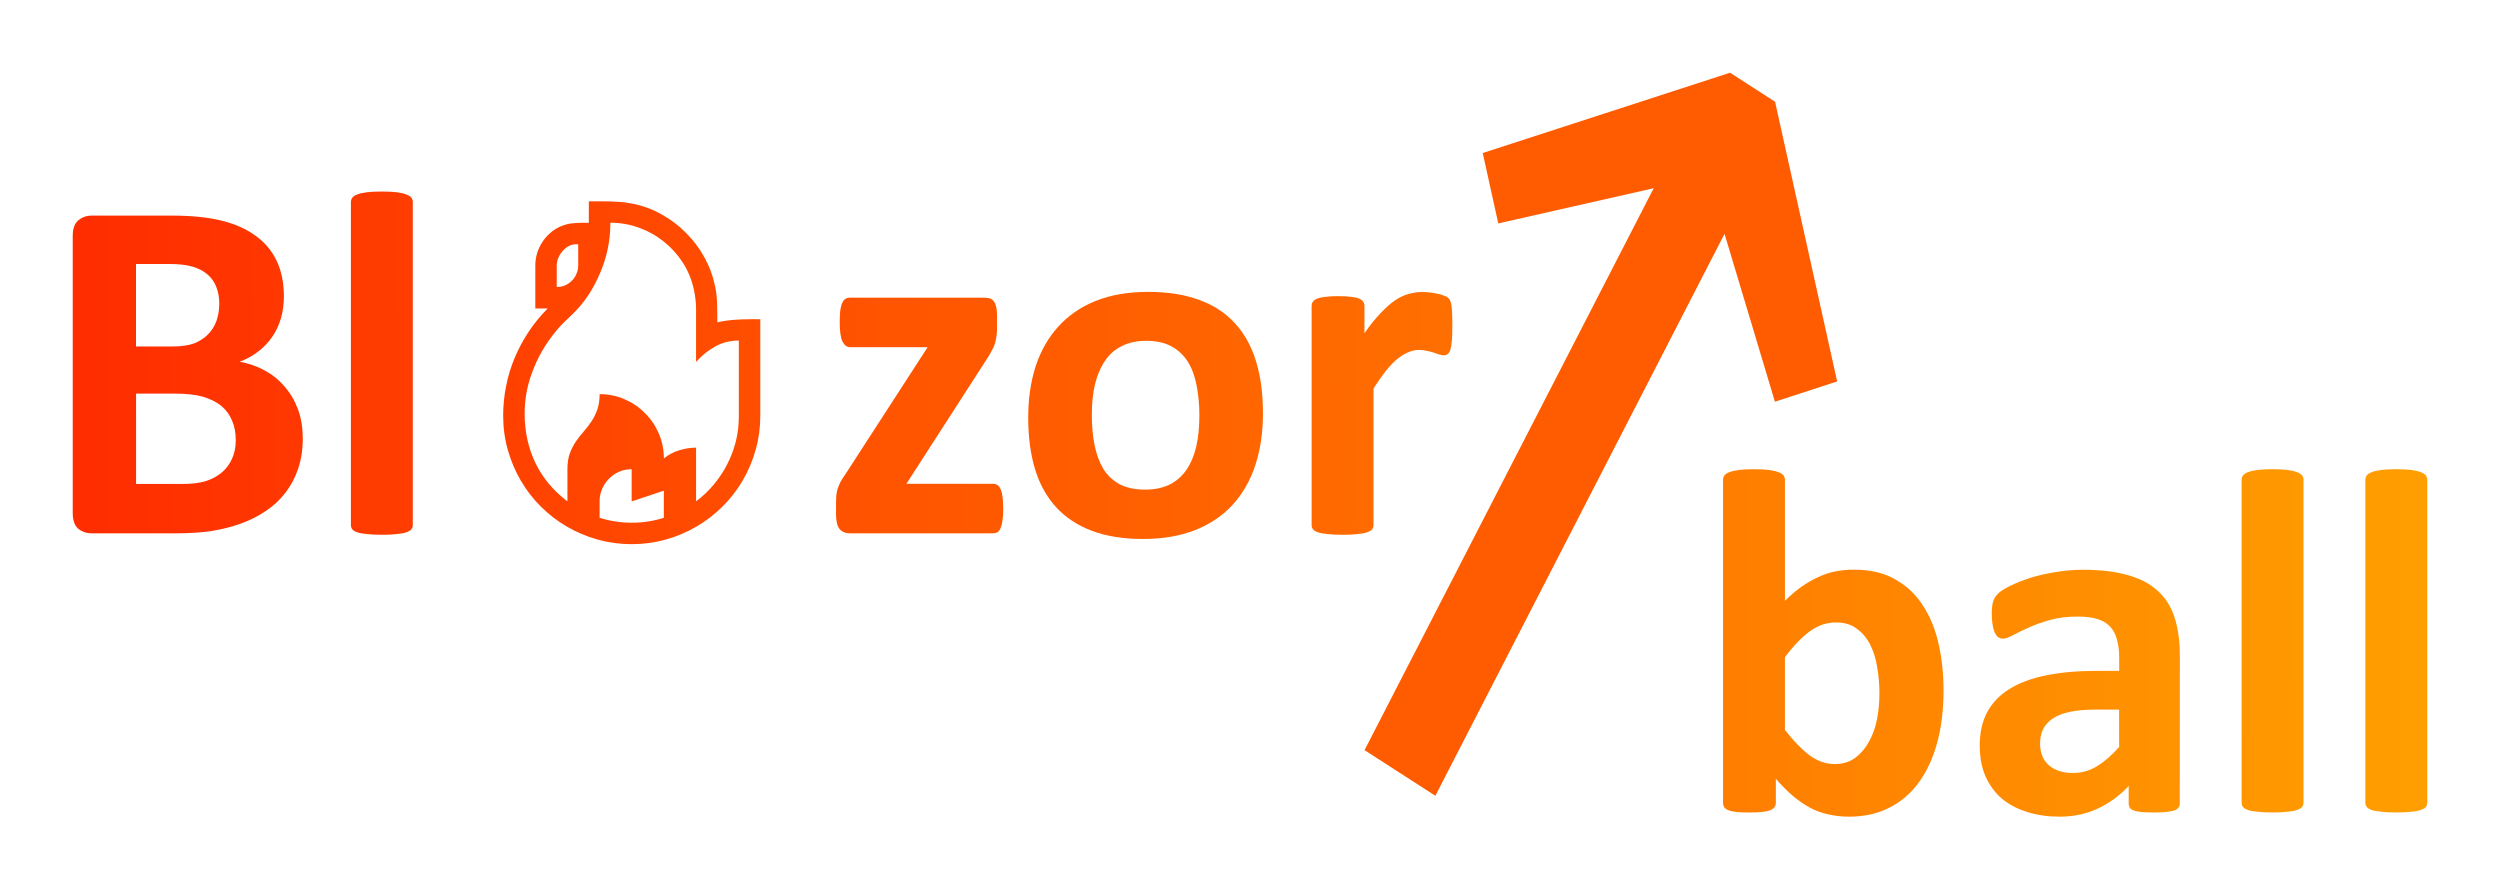
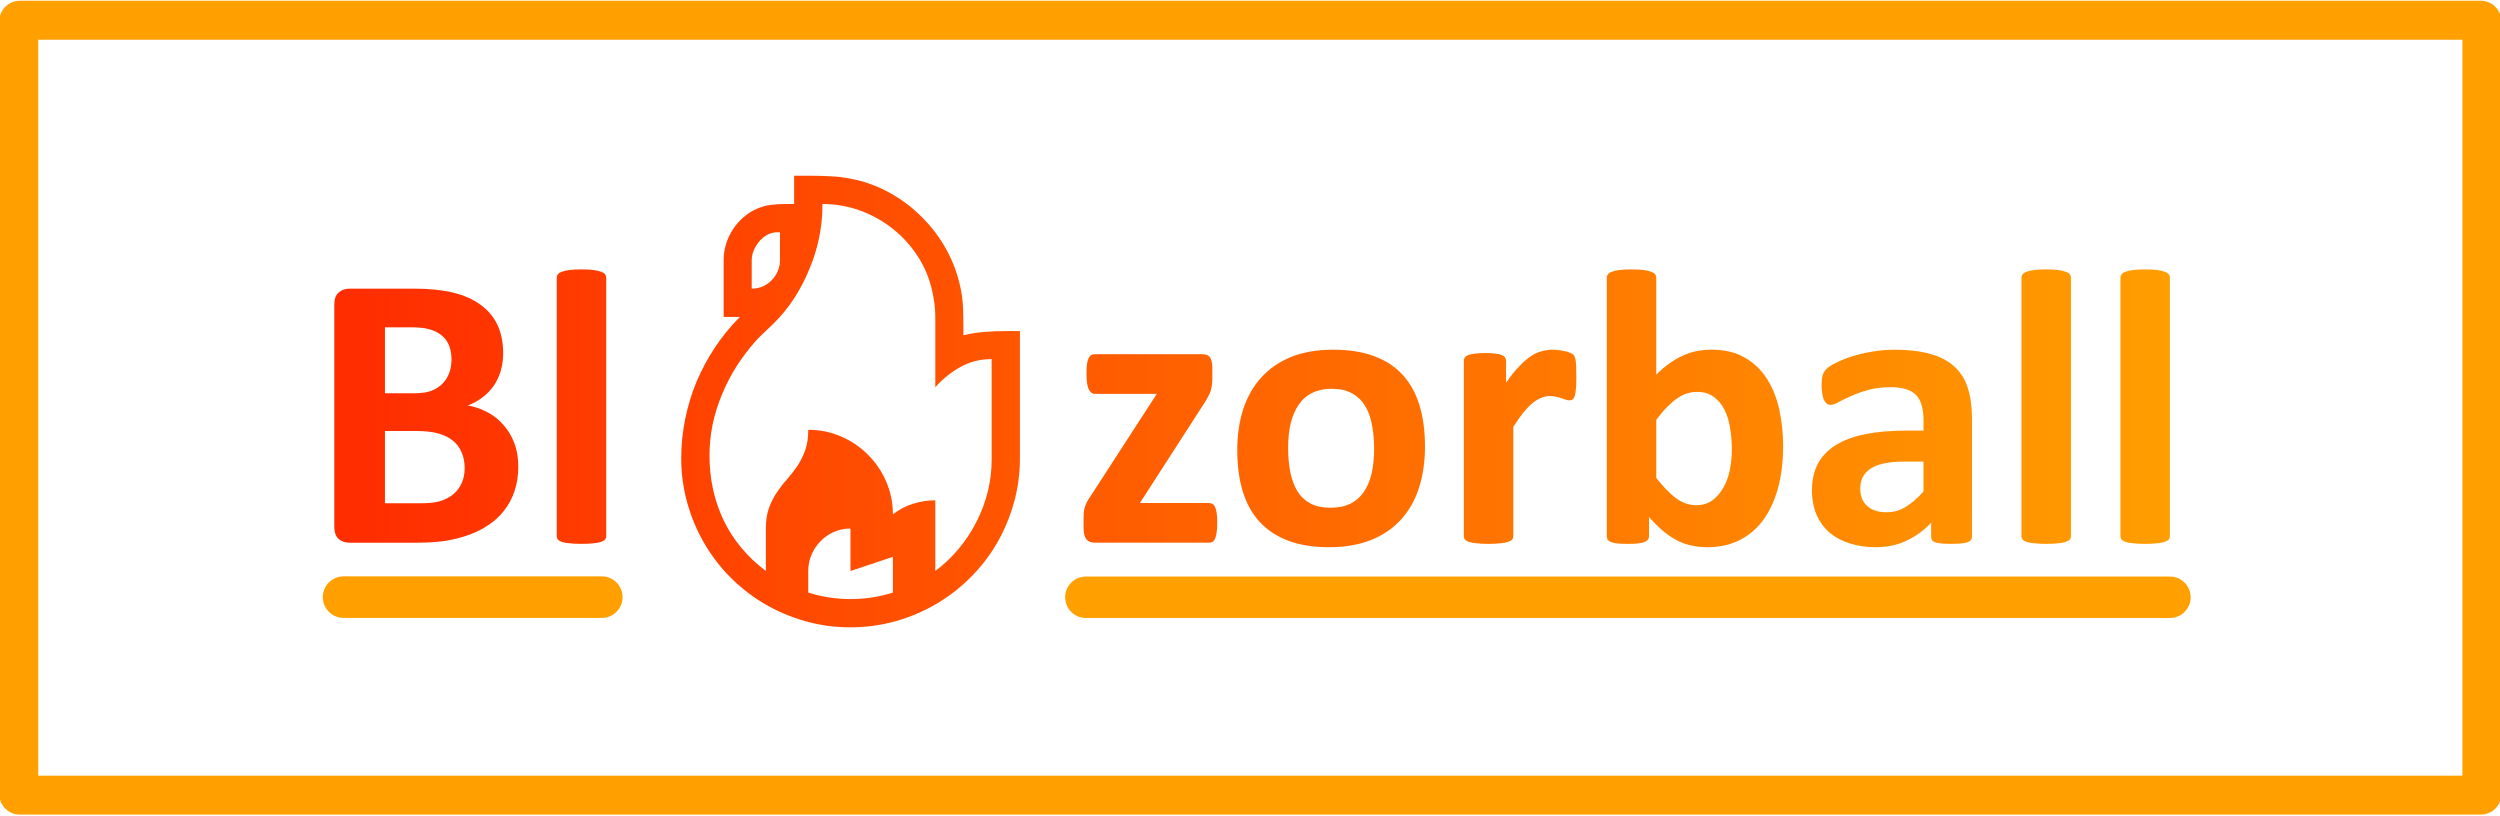
- <svg xmlns="http://www.w3.org/2000/svg" xmlns:xlink="http://www.w3.org/1999/xlink" viewBox="0 0 343.749 122.292" height="462.206" width="1299.209">
-   <defs>
-     <linearGradient id="A" gradientUnits="userSpaceOnUse">
-       <stop offset="0" stop-color="#ff2c00" />
-       <stop offset="1" stop-color="#ff9e00" />
+ <svg xmlns="http://www.w3.org/2000/svg" xmlns:xlink="http://www.w3.org/1999/xlink" id="svg8" version="1.1" viewBox="0 0 315.834 103.088" height="103.088mm" width="315.834mm">
+   <defs id="defs2">
+     <linearGradient id="linearGradient823">
+       <stop id="stop819" offset="0" style="stop-color:#ff2c00;stop-opacity:1" />
+       <stop id="stop821" offset="1" style="stop-color:#ff9e00;stop-opacity:1" />
    </linearGradient>
-     <linearGradient y2="185.159" x2="308.429" y1="187.509" x1="18.467" id="B" xlink:href="#A" />
-     <linearGradient y2="190.236" x2="336.102" y1="192.882" x1="9.563" id="C" xlink:href="#A" />
-     <linearGradient y2="228.422" x2="333.341" y1="229.177" x1="3.399" id="D" xlink:href="#A" />
-     <linearGradient y2="228.422" x2="316.326" y1="229.177" x1="-13.616" id="E" xlink:href="#A" />
-     <path id="F" d="M318.675 247.48q0 .338-.203.608-.203.236-.71.405-.473.17-1.283.236-.8.1-2.06.1-1.25 0-2.06-.1-.8-.067-1.317-.236-.473-.17-.675-.405-.203-.27-.203-.608v-44.397q0-.338.203-.608.203-.27.675-.44.506-.203 1.317-.304.8-.1 2.06-.1 1.25 0 2.06.1.8.1 1.283.304.506.17.71.44.203.27.203.608z" />
+     <linearGradient gradientTransform="translate(-44.22321,15.875)" gradientUnits="userSpaceOnUse" y2="174.361" x2="380.326" y1="177.007" x1="53.786" id="linearGradient825" xlink:href="#linearGradient823" />
+     <linearGradient gradientTransform="matrix(1.425509,0,0,1.425509,64.22194,-32.94896)" gradientUnits="userSpaceOnUse" y2="82.281" x2="225.035" y1="98.076" x1="169.295" id="linearGradient839" xlink:href="#linearGradient823" />
+     <linearGradient y2="174.361" x2="380.326" y1="217.097" x1="331.212" gradientTransform="translate(-44.22321,15.875)" gradientUnits="userSpaceOnUse" id="linearGradient842" xlink:href="#linearGradient823" />
+     <linearGradient gradientUnits="userSpaceOnUse" y2="191.287" x2="243.753" y1="191.287" x1="11.854" id="linearGradient877" xlink:href="#linearGradient823" />
+     <linearGradient y2="191.287" x2="243.753" y1="191.287" x1="11.854" gradientUnits="userSpaceOnUse" id="linearGradient879" xlink:href="#linearGradient823" />
+     <linearGradient y2="191.287" x2="243.753" y1="191.287" x1="11.854" gradientUnits="userSpaceOnUse" id="linearGradient881" xlink:href="#linearGradient823" />
+     <linearGradient y2="191.287" x2="243.753" y1="191.287" x1="11.854" gradientUnits="userSpaceOnUse" id="linearGradient883" xlink:href="#linearGradient823" />
+     <linearGradient y2="191.287" x2="243.753" y1="191.287" x1="11.854" gradientUnits="userSpaceOnUse" id="linearGradient885" xlink:href="#linearGradient823" />
+     <linearGradient y2="191.287" x2="243.753" y1="191.287" x1="11.854" gradientUnits="userSpaceOnUse" id="linearGradient887" xlink:href="#linearGradient823" />
+     <linearGradient y2="191.287" x2="243.753" y1="191.287" x1="11.854" gradientUnits="userSpaceOnUse" id="linearGradient889" xlink:href="#linearGradient823" />
+     <linearGradient y2="191.287" x2="243.753" y1="191.287" x1="11.854" gradientUnits="userSpaceOnUse" id="linearGradient891" xlink:href="#linearGradient823" />
+     <linearGradient y2="191.287" x2="243.753" y1="191.287" x1="11.854" gradientUnits="userSpaceOnUse" id="linearGradient893" xlink:href="#linearGradient823" />
+     <linearGradient y2="191.287" x2="243.753" y1="191.287" x1="11.854" gradientUnits="userSpaceOnUse" id="linearGradient895" xlink:href="#linearGradient823" />
+     <linearGradient y2="191.287" x2="243.753" y1="191.287" x1="11.854" gradientUnits="userSpaceOnUse" id="linearGradient897" xlink:href="#linearGradient823" />
  </defs>
-   <g transform="translate(-1.942 -137.113)">
-     <path d="M43.577 197.344q0 2.33-.64 4.22-.64 1.89-1.79 3.342-1.114 1.452-2.7 2.498-1.553 1.047-3.444 1.722-1.89.675-4.05 1.013-2.127.304-4.76.304H14.575q-1.114 0-1.89-.64-.743-.675-.743-2.16v-38.083q0-1.486.743-2.127.777-.675 1.89-.675h10.973q4.018 0 6.786.675 2.802.675 4.693 2.06 1.924 1.35 2.937 3.444 1.013 2.093 1.013 4.93 0 1.587-.405 3.005-.405 1.384-1.182 2.532-.777 1.148-1.924 2.026-1.114.878-2.566 1.418 1.857.338 3.4 1.182 1.587.844 2.735 2.195 1.182 1.317 1.857 3.106.675 1.79.675 4.018zm-11.48-18.4q0-1.317-.405-2.363-.405-1.047-1.215-1.722-.8-.71-2.06-1.08-1.215-.37-3.275-.37h-4.5v11.344h4.963q1.924 0 3.072-.44 1.148-.473 1.89-1.25.777-.8 1.148-1.857.37-1.08.37-2.262zm2.262 18.704q0-1.52-.506-2.7-.506-1.215-1.486-2.026-.98-.8-2.498-1.25-1.52-.44-3.95-.44h-5.267v12.424h6.415q1.857 0 3.106-.37 1.283-.405 2.195-1.148.945-.777 1.452-1.89.54-1.148.54-2.6z" fill="url(#C)" />
-     <path d="M58.702 209.296q0 .338-.203.608-.203.236-.71.405-.473.17-1.283.236-.8.1-2.06.1-1.25 0-2.06-.1-.8-.067-1.317-.236-.473-.17-.675-.405-.203-.27-.203-.608V164.9q0-.338.203-.608.203-.27.675-.44.506-.203 1.317-.304.8-.1 2.06-.1 1.25 0 2.06.1.8.1 1.283.304.506.17.71.44.203.27.203.608z" fill="url(#C)" />
-     <path d="M106.483 181.008v13.26q0 2.44-.635 4.694-.635 2.255-1.783 4.222-1.148 1.968-2.767 3.566-1.62 1.62-3.587 2.767-1.968 1.148-4.222 1.783-2.255.635-4.694.635-2.44 0-4.694-.635-2.255-.635-4.222-1.783-1.968-1.148-3.587-2.767-1.6-1.6-2.747-3.566-1.148-1.968-1.783-4.222-.635-2.255-.635-4.694 0-2.05.4-4.058.4-2.03 1.19-3.915.8-1.886 1.927-3.587 1.148-1.722 2.603-3.177h-1.7v-5.903q0-.86.246-1.7.266-.84.738-1.558.47-.717 1.127-1.27.656-.574 1.476-.902.758-.307 1.435-.37.697-.082 1.414-.082h.922v-2.952h1.783q1.045 0 2.07.06 1.025.04 2.05.246 2.152.4 4.038 1.455 1.906 1.045 3.402 2.562 1.517 1.496 2.562 3.402 1.045 1.906 1.476 4.038.205.963.246 1.947.04.963.04 1.947v.984q1.168-.266 2.316-.348 1.148-.082 2.316-.082zm-2.952 13.446V183.94q-1.783 0-3.218.8-1.435.78-2.603 2.07l-.06.082v-7.358q0-.656-.082-1.312-.082-.656-.225-1.312-.43-2.01-1.517-3.69-1.086-1.68-2.624-2.9-1.537-1.23-3.423-1.906-1.886-.676-3.915-.676v.205q0 1.64-.348 3.34-.348 1.68-1.025 3.28-.656 1.6-1.6 3.054-.943 1.435-2.11 2.583-.47.47-.963.922-.47.43-.922.922-1.086 1.23-1.988 2.624-.88 1.394-1.517 2.93-.635 1.517-.984 3.136-.328 1.6-.328 3.26 0 3.67 1.476 6.764 1.476 3.074 4.407 5.288v-4.427q0-1.25.328-2.152.328-.902.82-1.62.492-.738 1.066-1.373.574-.656 1.066-1.373.492-.738.82-1.64.328-.902.328-2.152 1.824 0 3.423.697 1.62.697 2.808 1.906 1.21 1.19 1.906 2.808.697 1.6.697 3.423.943-.758 2.09-1.107 1.148-.37 2.337-.37v7.38q1.353-1.004 2.44-2.316 1.086-1.29 1.845-2.788.78-1.517 1.19-3.156.4-1.64.4-3.34zm-14.737 7.174q-.922 0-1.722.348-.8.348-1.394.963-.594.594-.943 1.394-.348.8-.348 1.722v2.255q2.152.676 4.427.676 2.275 0 4.407-.676v-3.73l-4.427 1.476zm-10.3-27.998v2.95q.615 0 1.148-.225.533-.246.922-.635.4-.4.635-.943.246-.533.246-1.148v-2.93h-.307q-.533 0-1.025.266-.47.266-.84.697-.348.4-.574.943-.205.512-.205 1.025z" fill="url(#B)" />
-     <path d="M139.89 206.966q0 .98-.1 1.688-.1.675-.27 1.08-.17.405-.44.574-.27.135-.608.135h-19.683q-.912 0-1.418-.608-.473-.608-.473-1.992v-1.553q0-.608.034-1.08.068-.506.203-.945.17-.473.405-.945.27-.473.675-1.047l11.276-17.42h-10.67q-.64 0-1.047-.8-.37-.8-.37-2.6 0-.98.067-1.62.1-.675.27-1.047.17-.405.44-.574.27-.17.64-.17h18.4q.473 0 .8.1.338.1.54.37.236.27.338.743.135.473.135 1.182v1.654q0 .675-.067 1.215-.067.506-.203.98-.135.473-.405.945-.236.473-.574 1.013l-11.21 17.387h11.884q.304 0 .574.135.27.135.44.506.203.37.304 1.047.1.64.1 1.654z" fill="url(#C)" />
-     <path d="M175.6 193.934q0 3.85-1.013 7.022-1.013 3.174-3.072 5.47-2.06 2.296-5.166 3.545-3.106 1.25-7.26 1.25-4.018 0-6.99-1.114-2.97-1.114-4.93-3.24-1.958-2.127-2.904-5.233-.945-3.106-.945-7.1 0-3.85 1.013-7.022 1.047-3.207 3.106-5.47 2.06-2.296 5.132-3.545 3.106-1.25 7.26-1.25 4.05 0 7.022 1.114 2.97 1.08 4.895 3.207 1.958 2.127 2.904 5.233.945 3.106.945 7.124zm-8.744.338q0-2.228-.37-4.085-.338-1.89-1.182-3.275-.844-1.384-2.262-2.16-1.384-.777-3.51-.777-1.89 0-3.31.71-1.418.675-2.33 2.026-.912 1.317-1.384 3.207-.44 1.857-.44 4.254 0 2.228.37 4.12.37 1.857 1.182 3.24.844 1.384 2.262 2.16 1.418.743 3.51.743 1.924 0 3.342-.675 1.418-.71 2.33-2.026.912-1.317 1.35-3.174.44-1.89.44-4.288z" fill="url(#C)" />
-     <path d="M201.64 181.982q0 1.215-.067 1.992-.067.777-.203 1.215-.135.44-.37.608-.203.17-.54.17-.27 0-.608-.1-.338-.135-.777-.27-.405-.135-.912-.236-.506-.135-1.114-.135-.71 0-1.418.304-.71.27-1.486.878-.743.608-1.587 1.62-.8 1.013-1.756 2.498v18.772q0 .338-.203.608-.203.236-.71.405-.473.17-1.283.236-.8.1-2.06.1-1.25 0-2.06-.1-.8-.067-1.317-.236-.473-.17-.675-.405-.203-.27-.203-.608V179.18q0-.338.17-.574.17-.27.608-.44.44-.17 1.114-.236.71-.1 1.756-.1 1.08 0 1.79.1.71.067 1.08.236.405.17.574.44.17.236.17.574v3.748q1.182-1.688 2.228-2.768 1.047-1.114 1.992-1.756.945-.64 1.89-.878.945-.27 1.89-.27.44 0 .945.067.506.034 1.047.17.54.1.945.27.405.135.574.304.203.17.27.37.1.203.17.574.067.338.1 1.047.034.71.034 1.924z" fill="url(#C)" />
-     <path d="M287.12 96.74V12.453l-17.31 15.25-6.526-6.8L289.25-6.094h7.556l25.966 26.997-6.526 6.8-17.242-15.25V96.74z" transform="matrix(.819182 .527915 -.471747 .916717 0 0)" fill="#ff5b00" />
-     <path d="M269.18 232.018q0 4.018-.878 7.225-.878 3.207-2.532 5.47-1.654 2.262-4.085 3.477-2.397 1.215-5.47 1.215-1.52 0-2.836-.304-1.317-.27-2.532-.912-1.182-.64-2.363-1.62-1.148-.98-2.363-2.363v3.275q0 .37-.203.64-.17.236-.608.405-.405.17-1.114.236-.71.067-1.722.067-1.047 0-1.756-.067-.675-.067-1.114-.236-.405-.17-.574-.405-.17-.27-.17-.64v-44.397q0-.338.203-.608.203-.27.675-.44.506-.203 1.317-.304.8-.1 2.06-.1 1.25 0 2.06.1.8.1 1.283.304.506.17.71.44.203.27.203.608v16.645q1.148-1.148 2.296-1.958 1.148-.8 2.296-1.317 1.148-.54 2.363-.777 1.215-.236 2.566-.236 3.342 0 5.672 1.35 2.33 1.317 3.78 3.58 1.486 2.262 2.16 5.3.675 3.005.675 6.347zm-8.812.608q0-1.924-.304-3.714-.27-1.79-.98-3.174-.71-1.384-1.857-2.195-1.114-.844-2.836-.844-.844 0-1.654.236-.8.236-1.688.8-.844.574-1.756 1.486-.912.912-1.924 2.262v9.994q1.79 2.296 3.4 3.51 1.654 1.182 3.444 1.182 1.654 0 2.802-.844 1.148-.844 1.89-2.195.777-1.35 1.114-3.072.338-1.722.338-3.444z" fill="url(#D)" />
-     <path d="M301.66 247.582q0 .473-.338.743-.338.27-1.08.37-.71.135-2.127.135-1.52 0-2.228-.135-.675-.1-.98-.37-.27-.27-.27-.743v-2.397q-1.857 1.992-4.254 3.106-2.363 1.114-5.267 1.114-2.397 0-4.423-.64-1.992-.608-3.477-1.823-1.452-1.25-2.262-3.072-.8-1.823-.8-4.254 0-2.633 1.013-4.558 1.047-1.958 3.072-3.207 2.06-1.283 5.098-1.89 3.04-.608 7.056-.608h2.937v-1.823q0-1.418-.304-2.465-.27-1.08-.945-1.79-.64-.71-1.756-1.047-1.08-.338-2.7-.338-2.127 0-3.815.473-1.654.473-2.937 1.047-1.283.574-2.16 1.047-.844.473-1.384.473-.37 0-.675-.236-.27-.236-.473-.675-.17-.44-.27-1.08-.1-.64-.1-1.418 0-1.047.17-1.654.17-.608.64-1.08.473-.506 1.654-1.08 1.182-.608 2.768-1.114 1.587-.506 3.444-.8 1.89-.338 3.883-.338 3.545 0 6.043.71 2.532.675 4.153 2.127 1.62 1.418 2.363 3.68.743 2.262.743 5.368zm-8.34-12.897h-3.24q-2.06 0-3.51.304-1.452.304-2.363.912-.912.608-1.35 1.486-.405.844-.405 1.958 0 1.89 1.182 2.97 1.215 1.08 3.342 1.08 1.79 0 3.275-.912 1.52-.912 3.072-2.667z" fill="url(#D)" />
-     <use xlink:href="#F" fill="url(#D)" />
-     <use xlink:href="#F" x="17.015" fill="url(#E)" />
+   <g transform="translate(18.88623,-149.4181)" id="layer1">
+     <g transform="translate(11.49259,8.857673)" id="text817" style="font-style:normal;font-variant:normal;font-weight:bold;font-stretch:normal;font-size:50.8px;line-height:1.25;font-family:Cambria;-inkscape-font-specification:'Cambria Bold';letter-spacing:0px;word-spacing:0px;fill:url(#linearGradient825);fill-opacity:1;stroke:none;stroke-width:0.265" aria-label="Bl🔥zor">
+       <g id="text4591" style="font-style:normal;font-variant:normal;font-weight:bold;font-stretch:normal;font-size:50.8px;line-height:1.25;font-family:Cambria;-inkscape-font-specification:'Cambria Bold';letter-spacing:0px;word-spacing:0px;fill:url(#linearGradient877);fill-opacity:1;stroke:none;stroke-width:0.07" aria-label="Bl🔥zorball">
+         <path id="path850" style="font-style:normal;font-variant:normal;font-weight:bold;font-stretch:normal;font-family:Calibri;-inkscape-font-specification:'Calibri Bold';fill:url(#linearGradient879);fill-opacity:1;stroke-width:0.07" d="m 35.096,199.497 q 0,1.712 -0.471,3.101 -0.471,1.389 -1.315,2.456 -0.819,1.067 -1.984,1.836 -1.141,0.769 -2.53,1.265 -1.389,0.496 -2.977,0.744 -1.563,0.223 -3.497,0.223 h -8.533 q -0.819,0 -1.389,-0.471 -0.546,-0.496 -0.546,-1.587 v -27.98 q 0,-1.091 0.546,-1.563 0.571,-0.496 1.389,-0.496 h 8.062 q 2.952,0 4.986,0.496 2.059,0.496 3.448,1.513 1.414,0.992 2.158,2.53 0.744,1.538 0.744,3.621 0,1.166 -0.298,2.208 -0.298,1.017 -0.868,1.86 -0.571,0.843 -1.414,1.488 -0.819,0.645 -1.885,1.042 1.364,0.248 2.505,0.868 1.166,0.62 2.009,1.612 0.868,0.967 1.364,2.282 0.496,1.315 0.496,2.952 z M 26.662,185.978 q 0,-0.967 -0.298,-1.736 -0.298,-0.769 -0.893,-1.265 -0.595,-0.521 -1.513,-0.794 -0.893,-0.273 -2.406,-0.273 h -3.299 v 8.334 h 3.646 q 1.414,0 2.257,-0.322 0.843,-0.347 1.389,-0.918 0.571,-0.595 0.843,-1.364 0.273,-0.794 0.273,-1.662 z m 1.662,13.742 q 0,-1.116 -0.372,-1.984 -0.372,-0.893 -1.091,-1.488 -0.719,-0.595 -1.836,-0.918 -1.116,-0.322 -2.902,-0.322 h -3.87 v 9.128 h 4.713 q 1.364,0 2.282,-0.273 0.943,-0.298 1.612,-0.843 0.695,-0.571 1.067,-1.389 0.397,-0.843 0.397,-1.91 z" />
+         <path id="path852" style="font-style:normal;font-variant:normal;font-weight:bold;font-stretch:normal;font-family:Calibri;-inkscape-font-specification:'Calibri Bold';fill:url(#linearGradient881);fill-opacity:1;stroke-width:0.07" d="m 46.208,208.278 q 0,0.248 -0.149,0.446 -0.149,0.174 -0.521,0.298 -0.347,0.124 -0.943,0.174 -0.595,0.074 -1.513,0.074 -0.918,0 -1.513,-0.074 -0.595,-0.05 -0.967,-0.174 -0.347,-0.124 -0.496,-0.298 -0.149,-0.198 -0.149,-0.446 v -32.618 q 0,-0.248 0.149,-0.446 0.149,-0.198 0.496,-0.322 0.372,-0.149 0.967,-0.223 0.595,-0.074 1.513,-0.074 0.918,0 1.513,0.074 0.595,0.074 0.943,0.223 0.372,0.124 0.521,0.322 0.149,0.198 0.149,0.446 z" />
+         <path id="path854" style="font-style:normal;font-variant:normal;font-weight:bold;font-stretch:normal;font-family:Calibri;-inkscape-font-specification:'Calibri Bold';fill:url(#linearGradient883);fill-opacity:1;stroke-width:0.07" d="m 98.472,182.382 v 16.049 q 0,2.952 -0.769,5.68 -0.769,2.729 -2.158,5.11 -1.389,2.381 -3.349,4.316 -1.96,1.96 -4.341,3.349 -2.381,1.389 -5.11,2.158 -2.729,0.769 -5.68,0.769 -2.952,0 -5.68,-0.769 -2.729,-0.769 -5.11,-2.158 -2.381,-1.389 -4.341,-3.349 -1.935,-1.935 -3.324,-4.316 -1.389,-2.381 -2.158,-5.11 -0.769,-2.729 -0.769,-5.68 0,-2.48 0.496,-4.911 0.496,-2.456 1.439,-4.738 0.967,-2.282 2.332,-4.341 1.389,-2.084 3.15,-3.845 h -2.059 v -7.144 q 0,-1.042 0.298,-2.059 0.322,-1.017 0.893,-1.885 0.571,-0.868 1.364,-1.538 0.794,-0.695 1.786,-1.091 0.918,-0.372 1.736,-0.446 0.843,-0.099 1.712,-0.099 h 1.116 v -3.572 h 2.158 q 1.265,0 2.505,0.074 1.24,0.05 2.48,0.298 2.604,0.496 4.887,1.761 2.307,1.265 4.118,3.101 1.836,1.811 3.101,4.118 1.265,2.307 1.786,4.887 0.248,1.166 0.298,2.356 0.05,1.166 0.05,2.356 v 1.191 q 1.414,-0.322 2.803,-0.422 1.389,-0.099 2.803,-0.099 z m -3.572,16.272 v -12.725 q -2.158,0 -3.894,0.967 -1.736,0.943 -3.15,2.505 l -0.074,0.099 v -8.905 q 0,-0.794 -0.099,-1.587 -0.099,-0.794 -0.273,-1.587 -0.521,-2.431 -1.836,-4.465 -1.315,-2.034 -3.175,-3.497 -1.86,-1.488 -4.142,-2.307 -2.282,-0.819 -4.738,-0.819 v 0.248 q 0,1.984 -0.422,4.043 -0.422,2.034 -1.24,3.969 -0.794,1.935 -1.935,3.696 -1.141,1.736 -2.555,3.125 -0.571,0.571 -1.166,1.116 -0.571,0.521 -1.116,1.116 -1.315,1.488 -2.406,3.175 -1.067,1.687 -1.836,3.547 -0.769,1.836 -1.191,3.795 -0.397,1.935 -0.397,3.944 0,4.44 1.786,8.186 1.786,3.721 5.333,6.4 v -5.358 q 0,-1.513 0.397,-2.604 0.397,-1.091 0.992,-1.96 0.595,-0.893 1.29,-1.662 0.695,-0.794 1.29,-1.662 0.595,-0.893 0.992,-1.984 0.397,-1.091 0.397,-2.604 2.208,0 4.142,0.843 1.96,0.843 3.398,2.307 1.463,1.439 2.307,3.398 0.843,1.935 0.843,4.142 1.141,-0.918 2.53,-1.339 1.389,-0.446 2.828,-0.446 v 8.93 q 1.637,-1.215 2.952,-2.803 1.315,-1.563 2.232,-3.373 0.943,-1.836 1.439,-3.82 0.496,-1.984 0.496,-4.043 z m -17.835,8.682 q -1.116,0 -2.084,0.422 -0.967,0.422 -1.687,1.166 -0.719,0.719 -1.141,1.687 -0.422,0.967 -0.422,2.084 v 2.729 q 2.604,0.819 5.358,0.819 2.753,0 5.333,-0.819 v -4.514 l -5.358,1.786 z m -12.477,-33.883 v 3.572 q 0.744,0 1.389,-0.273 0.645,-0.298 1.116,-0.769 0.496,-0.496 0.769,-1.141 0.298,-0.645 0.298,-1.389 v -3.547 h -0.372 q -0.645,0 -1.24,0.322 -0.571,0.322 -1.017,0.843 -0.422,0.496 -0.695,1.141 -0.248,0.62 -0.248,1.24 z" />
+         <path id="path856" style="font-style:normal;font-variant:normal;font-weight:bold;font-stretch:normal;font-family:Calibri;-inkscape-font-specification:'Calibri Bold';fill:url(#linearGradient885);fill-opacity:1;stroke-width:0.07" d="m 123.401,206.566 q 0,0.719 -0.074,1.24 -0.074,0.496 -0.198,0.794 -0.124,0.298 -0.322,0.422 -0.198,0.099 -0.446,0.099 h -14.461 q -0.67,0 -1.042,-0.446 -0.347,-0.446 -0.347,-1.463 v -1.141 q 0,-0.446 0.025,-0.794 0.05,-0.372 0.149,-0.695 0.124,-0.347 0.298,-0.695 0.198,-0.347 0.496,-0.769 l 8.285,-12.799 h -7.838 q -0.471,0 -0.769,-0.595 -0.273,-0.595 -0.273,-1.91 0,-0.719 0.05,-1.191 0.074,-0.496 0.198,-0.769 0.124,-0.298 0.322,-0.422 0.198,-0.124 0.471,-0.124 h 13.519 q 0.347,0 0.595,0.074 0.248,0.074 0.397,0.273 0.174,0.198 0.248,0.546 0.099,0.347 0.099,0.868 v 1.215 q 0,0.496 -0.05,0.893 -0.05,0.372 -0.149,0.719 -0.099,0.347 -0.298,0.695 -0.174,0.347 -0.422,0.744 l -8.235,12.774 h 8.731 q 0.223,0 0.422,0.099 0.198,0.099 0.322,0.372 0.149,0.273 0.223,0.769 0.074,0.471 0.074,1.215 z" />
+         <path id="path858" style="font-style:normal;font-variant:normal;font-weight:bold;font-stretch:normal;font-family:Calibri;-inkscape-font-specification:'Calibri Bold';fill:url(#linearGradient887);fill-opacity:1;stroke-width:0.07" d="m 149.644,196.992 q 0,2.828 -0.744,5.159 -0.744,2.332 -2.257,4.018 -1.513,1.687 -3.795,2.604 -2.282,0.918 -5.333,0.918 -2.952,0 -5.135,-0.819 -2.183,-0.819 -3.621,-2.381 -1.439,-1.563 -2.133,-3.845 -0.695,-2.282 -0.695,-5.209 0,-2.828 0.744,-5.159 0.769,-2.356 2.282,-4.018 1.513,-1.687 3.77,-2.604 2.282,-0.918 5.333,-0.918 2.977,0 5.159,0.819 2.183,0.794 3.597,2.356 1.439,1.563 2.133,3.845 0.695,2.282 0.695,5.234 z m -6.424,0.248 q 0,-1.637 -0.273,-3.001 -0.248,-1.389 -0.868,-2.406 -0.62,-1.017 -1.662,-1.587 -1.017,-0.571 -2.58,-0.571 -1.389,0 -2.431,0.521 -1.042,0.496 -1.712,1.488 -0.67,0.967 -1.017,2.356 -0.322,1.364 -0.322,3.125 0,1.637 0.273,3.026 0.273,1.364 0.868,2.381 0.62,1.017 1.662,1.587 1.042,0.546 2.58,0.546 1.414,0 2.456,-0.496 1.042,-0.521 1.712,-1.488 0.67,-0.967 0.992,-2.332 0.322,-1.389 0.322,-3.15 z" />
+         <path id="path860" style="font-style:normal;font-variant:normal;font-weight:bold;font-stretch:normal;font-family:Calibri;-inkscape-font-specification:'Calibri Bold';fill:url(#linearGradient889);fill-opacity:1;stroke-width:0.07" d="m 168.768,188.211 q 0,0.893 -0.05,1.463 -0.05,0.571 -0.149,0.893 -0.099,0.322 -0.273,0.446 -0.149,0.124 -0.397,0.124 -0.198,0 -0.446,-0.074 -0.248,-0.099 -0.571,-0.198 -0.298,-0.099 -0.67,-0.174 -0.372,-0.099 -0.819,-0.099 -0.521,0 -1.042,0.223 -0.521,0.198 -1.091,0.645 -0.546,0.446 -1.166,1.191 -0.595,0.744 -1.29,1.836 v 13.791 q 0,0.248 -0.149,0.446 -0.149,0.174 -0.521,0.298 -0.347,0.124 -0.943,0.174 -0.595,0.074 -1.513,0.074 -0.918,0 -1.513,-0.074 -0.595,-0.05 -0.967,-0.174 -0.347,-0.124 -0.496,-0.298 -0.149,-0.198 -0.149,-0.446 v -22.126 q 0,-0.248 0.124,-0.422 0.124,-0.198 0.446,-0.322 0.322,-0.124 0.819,-0.174 0.521,-0.074 1.29,-0.074 0.794,0 1.315,0.074 0.521,0.05 0.794,0.174 0.298,0.124 0.422,0.322 0.124,0.174 0.124,0.422 v 2.753 q 0.868,-1.24 1.637,-2.034 0.769,-0.819 1.463,-1.29 0.695,-0.471 1.389,-0.645 0.695,-0.198 1.389,-0.198 0.322,0 0.695,0.05 0.372,0.025 0.769,0.124 0.397,0.074 0.695,0.198 0.298,0.099 0.422,0.223 0.149,0.124 0.198,0.273 0.074,0.149 0.124,0.422 0.05,0.248 0.074,0.769 0.025,0.521 0.025,1.414 z" />
+         <path id="path862" style="font-style:normal;font-variant:normal;font-weight:bold;font-stretch:normal;font-family:Calibri;-inkscape-font-specification:'Calibri Bold';fill:url(#linearGradient891);fill-opacity:1;stroke-width:0.07" d="m 194.888,196.917 q 0,2.952 -0.645,5.308 -0.645,2.356 -1.86,4.018 -1.215,1.662 -3.001,2.555 -1.761,0.893 -4.018,0.893 -1.116,0 -2.084,-0.223 -0.967,-0.198 -1.86,-0.67 -0.868,-0.471 -1.736,-1.191 -0.843,-0.719 -1.736,-1.736 v 2.406 q 0,0.273 -0.149,0.471 -0.124,0.174 -0.446,0.298 -0.298,0.124 -0.819,0.174 -0.521,0.05 -1.265,0.05 -0.769,0 -1.29,-0.05 -0.496,-0.05 -0.819,-0.174 -0.298,-0.124 -0.422,-0.298 -0.124,-0.198 -0.124,-0.471 v -32.618 q 0,-0.248 0.149,-0.446 0.149,-0.198 0.496,-0.322 0.372,-0.149 0.967,-0.223 0.595,-0.074 1.513,-0.074 0.918,0 1.513,0.074 0.595,0.074 0.943,0.223 0.372,0.124 0.521,0.322 0.149,0.198 0.149,0.446 v 12.229 q 0.843,-0.843 1.687,-1.439 0.843,-0.595 1.687,-0.967 0.843,-0.397 1.736,-0.571 0.893,-0.174 1.885,-0.174 2.456,0 4.167,0.992 1.712,0.967 2.778,2.629 1.091,1.662 1.587,3.894 0.496,2.208 0.496,4.663 z m -6.474,0.446 q 0,-1.414 -0.223,-2.729 -0.198,-1.315 -0.719,-2.332 -0.521,-1.017 -1.364,-1.612 -0.819,-0.62 -2.084,-0.62 -0.62,0 -1.215,0.174 -0.595,0.174 -1.24,0.595 -0.62,0.422 -1.29,1.091 -0.67,0.67 -1.414,1.662 v 7.342 q 1.315,1.687 2.505,2.58 1.215,0.868 2.53,0.868 1.215,0 2.059,-0.62 0.843,-0.62 1.389,-1.612 0.571,-0.992 0.819,-2.257 0.248,-1.265 0.248,-2.53 z" />
+         <path id="path864" style="font-style:normal;font-variant:normal;font-weight:bold;font-stretch:normal;font-family:Calibri;-inkscape-font-specification:'Calibri Bold';fill:url(#linearGradient893);fill-opacity:1;stroke-width:0.07" d="m 218.75,208.352 q 0,0.347 -0.248,0.546 -0.248,0.198 -0.794,0.273 -0.521,0.099 -1.563,0.099 -1.116,0 -1.637,-0.099 -0.496,-0.074 -0.719,-0.273 -0.198,-0.198 -0.198,-0.546 v -1.761 q -1.364,1.463 -3.125,2.282 -1.736,0.819 -3.87,0.819 -1.761,0 -3.249,-0.471 -1.463,-0.446 -2.555,-1.339 -1.067,-0.918 -1.662,-2.257 -0.595,-1.339 -0.595,-3.125 0,-1.935 0.744,-3.349 0.769,-1.439 2.257,-2.356 1.513,-0.943 3.746,-1.389 2.232,-0.446 5.184,-0.446 h 2.158 v -1.339 q 0,-1.042 -0.223,-1.811 -0.198,-0.794 -0.695,-1.315 -0.471,-0.521 -1.29,-0.769 -0.794,-0.248 -1.984,-0.248 -1.563,0 -2.803,0.347 -1.215,0.347 -2.158,0.769 -0.943,0.422 -1.587,0.769 -0.62,0.347 -1.017,0.347 -0.273,0 -0.496,-0.174 -0.198,-0.174 -0.347,-0.496 -0.124,-0.322 -0.198,-0.794 -0.074,-0.471 -0.074,-1.042 0,-0.769 0.124,-1.215 0.124,-0.446 0.471,-0.794 0.347,-0.372 1.215,-0.794 0.868,-0.446 2.034,-0.819 1.166,-0.372 2.53,-0.595 1.389,-0.248 2.853,-0.248 2.604,0 4.44,0.521 1.86,0.496 3.051,1.563 1.191,1.042 1.736,2.704 0.546,1.662 0.546,3.944 z m -6.127,-9.475 h -2.381 q -1.513,0 -2.58,0.223 -1.067,0.223 -1.736,0.67 -0.67,0.446 -0.992,1.091 -0.298,0.62 -0.298,1.439 0,1.389 0.868,2.183 0.893,0.794 2.456,0.794 1.315,0 2.406,-0.67 1.116,-0.67 2.257,-1.96 z" />
+         <path id="path866" style="font-style:normal;font-variant:normal;font-weight:bold;font-stretch:normal;font-family:Calibri;-inkscape-font-specification:'Calibri Bold';fill:url(#linearGradient895);fill-opacity:1;stroke-width:0.07" d="m 231.251,208.278 q 0,0.248 -0.149,0.446 -0.149,0.174 -0.521,0.298 -0.347,0.124 -0.943,0.174 -0.595,0.074 -1.513,0.074 -0.918,0 -1.513,-0.074 -0.595,-0.05 -0.967,-0.174 -0.347,-0.124 -0.496,-0.298 -0.149,-0.198 -0.149,-0.446 v -32.618 q 0,-0.248 0.149,-0.446 0.149,-0.198 0.496,-0.322 0.372,-0.149 0.967,-0.223 0.595,-0.074 1.513,-0.074 0.918,0 1.513,0.074 0.595,0.074 0.943,0.223 0.372,0.124 0.521,0.322 0.149,0.198 0.149,0.446 z" />
+         <path id="path868" style="font-style:normal;font-variant:normal;font-weight:bold;font-stretch:normal;font-family:Calibri;-inkscape-font-specification:'Calibri Bold';fill:url(#linearGradient897);fill-opacity:1;stroke-width:0.07" d="m 243.753,208.278 q 0,0.248 -0.149,0.446 -0.149,0.174 -0.521,0.298 -0.347,0.124 -0.943,0.174 -0.595,0.074 -1.513,0.074 -0.918,0 -1.513,-0.074 -0.595,-0.05 -0.967,-0.174 -0.347,-0.124 -0.496,-0.298 -0.149,-0.198 -0.149,-0.446 v -32.618 q 0,-0.248 0.149,-0.446 0.149,-0.198 0.496,-0.322 0.372,-0.149 0.967,-0.223 0.595,-0.074 1.513,-0.074 0.918,0 1.513,0.074 0.595,0.074 0.943,0.223 0.372,0.124 0.521,0.322 0.149,0.198 0.149,0.446 z" />
+       </g>
+     </g>
+     <rect ry="0.135" y="224.721" x="24.391" height="0.271" width="32.88" id="rect915" style="opacity:1;fill:none;fill-opacity:1;stroke:#ffa000;stroke-width:4.992;stroke-miterlimit:4;stroke-dasharray:none;stroke-opacity:1" />
+     <rect ry="0.035" y="224.838" x="118.261" height="0.07" width="137.024" id="rect915-7" style="opacity:1;fill:none;fill-opacity:1;stroke:#ffa000;stroke-width:5.171;stroke-miterlimit:4;stroke-dasharray:none;stroke-opacity:1" />
+     <rect ry="0.131" y="151.975" x="-16.518" height="97.895" width="311.177" id="rect866" style="opacity:1;fill:none;fill-opacity:1;stroke:#ffa000;stroke-width:4.925;stroke-miterlimit:4;stroke-dasharray:none;stroke-opacity:1" />
  </g>
</svg>
